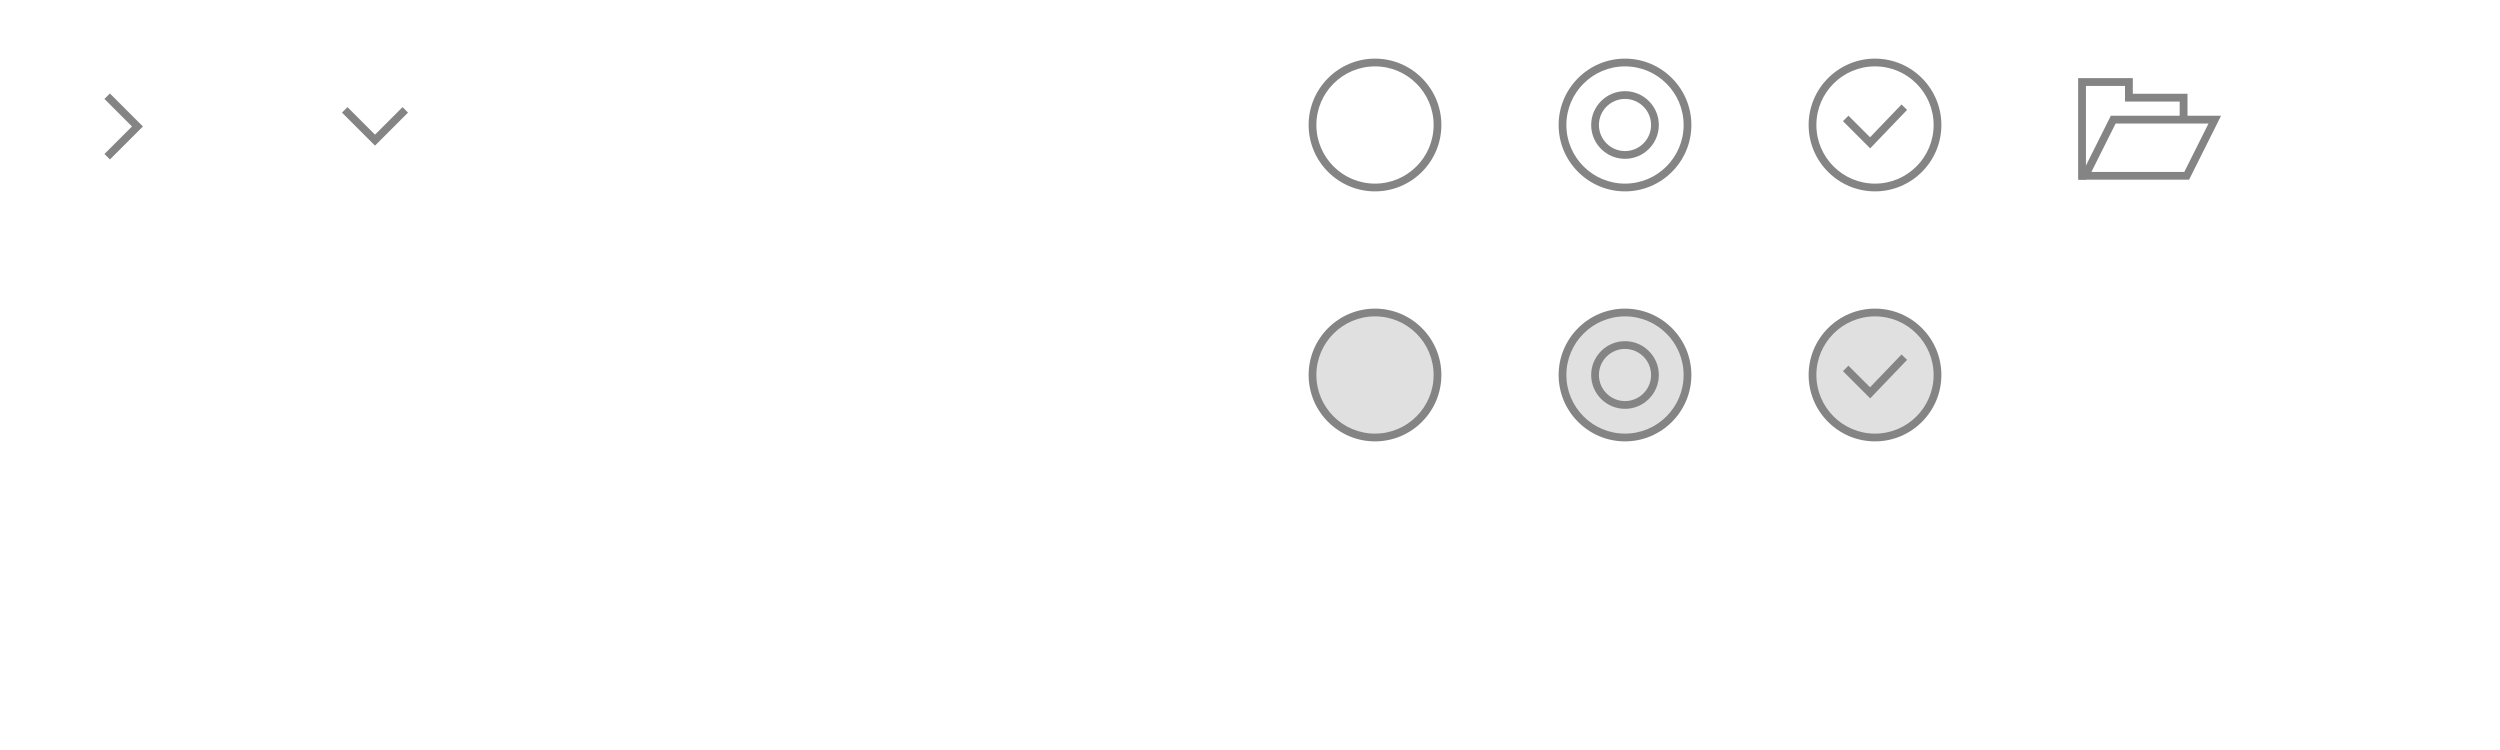
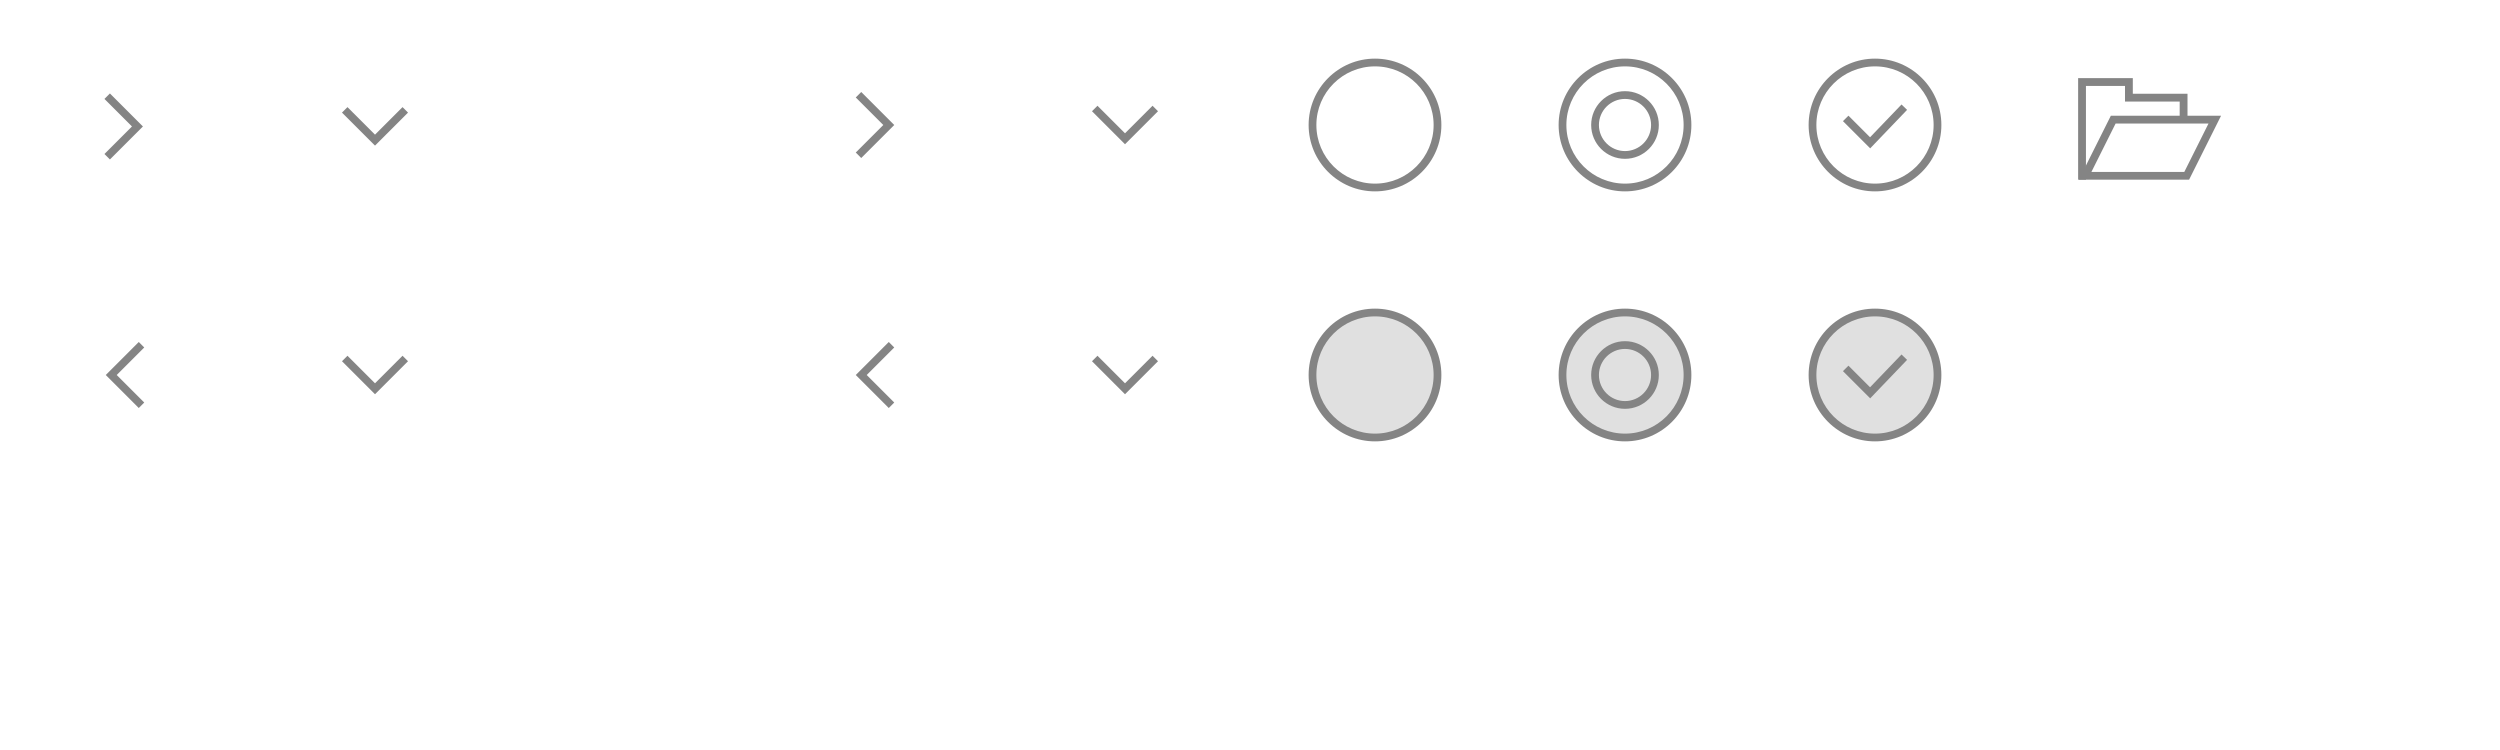
<svg xmlns="http://www.w3.org/2000/svg" version="1.1" id="Layer_2" x="0px" y="0px" width="320px" height="96px" viewBox="0 0 320 96" enable-background="new 0 0 320 96" xml:space="preserve">
  <circle fill="#E0E0E0" cx="176" cy="48" r="8" />
  <circle fill="#E0E0E0" cx="208" cy="48" r="8" />
  <circle fill="#E0E0E0" cx="240" cy="48" r="8" />
  <polygon fill="#848484" points="267,23 266,23 266,10 273,10 273,12 280,12 280,15 279,15 279,13 272,13 272,11 267,11 " />
  <path fill="#848484" d="M280.205,22.996h-14.109l4.09-8.18h14.109L280.205,22.996z M267.701,22.004h11.891l3.098-6.195h-11.891  L267.701,22.004z" />
-   <path fill="#848484" d="M240,24.496c-4.685,0-8.496-3.812-8.496-8.496s3.812-8.496,8.496-8.496s8.496,3.812,8.496,8.496  S244.685,24.496,240,24.496z M240,8.496c-4.138,0-7.504,3.366-7.504,7.504s3.366,7.504,7.504,7.504s7.504-3.366,7.504-7.504  S244.138,8.496,240,8.496z" />
-   <path fill="#848484" d="M208,24.496c-4.685,0-8.496-3.812-8.496-8.496s3.812-8.496,8.496-8.496s8.496,3.812,8.496,8.496  S212.685,24.496,208,24.496z M208,8.496c-4.138,0-7.504,3.366-7.504,7.504s3.366,7.504,7.504,7.504s7.504-3.366,7.504-7.504  S212.138,8.496,208,8.496z" />
-   <path fill="#848484" d="M208,20.33c-2.388,0-4.33-1.942-4.33-4.33s1.942-4.33,4.33-4.33s4.33,1.942,4.33,4.33  S210.388,20.33,208,20.33z M208,12.663c-1.841,0-3.338,1.497-3.338,3.337s1.497,3.337,3.338,3.337s3.338-1.497,3.338-3.337  S209.841,12.663,208,12.663z" />
-   <path fill="#848484" d="M176,24.496c-4.685,0-8.496-3.812-8.496-8.496s3.812-8.496,8.496-8.496s8.496,3.812,8.496,8.496  S180.685,24.496,176,24.496z M176,8.496c-4.138,0-7.504,3.366-7.504,7.504s3.366,7.504,7.504,7.504s7.504-3.366,7.504-7.504  S180.138,8.496,176,8.496z" />
+   <path fill="#848484" d="M240,24.496c-4.686,0-8.496-3.812-8.496-8.496s3.812-8.496,8.496-8.496s8.496,3.812,8.496,8.496  S244.686,24.496,240,24.496z M240,8.496c-4.139,0-7.504,3.366-7.504,7.504s3.365,7.504,7.504,7.504s7.504-3.366,7.504-7.504  S244.139,8.496,240,8.496z" />
+   <path fill="#848484" d="M208,24.496c-4.686,0-8.496-3.812-8.496-8.496s3.812-8.496,8.496-8.496s8.496,3.812,8.496,8.496  S212.686,24.496,208,24.496z M208,8.496c-4.139,0-7.504,3.366-7.504,7.504s3.365,7.504,7.504,7.504s7.504-3.366,7.504-7.504  S212.139,8.496,208,8.496z" />
+   <path fill="#848484" d="M208,20.33c-2.389,0-4.33-1.942-4.33-4.33s1.941-4.33,4.33-4.33s4.33,1.942,4.33,4.33  S210.389,20.33,208,20.33z M208,12.663c-1.841,0-3.338,1.497-3.338,3.337s1.497,3.337,3.338,3.337s3.338-1.497,3.338-3.337  S209.841,12.663,208,12.663z" />
+   <path fill="#848484" d="M176,24.496c-4.686,0-8.496-3.812-8.496-8.496s3.812-8.496,8.496-8.496s8.496,3.812,8.496,8.496  S180.686,24.496,176,24.496z M176,8.496c-4.139,0-7.504,3.366-7.504,7.504s3.365,7.504,7.504,7.504s7.504-3.366,7.504-7.504  S180.139,8.496,176,8.496z" />
  <polygon fill="#848484" points="14.069,20.413 13.368,19.712 16.892,16.188 13.368,12.663 14.069,11.962 18.295,16.188 " />
+   <polygon fill="#848484" points="110.237,20.226 109.537,19.524 113.061,16 109.537,12.476 110.237,11.774 114.463,16 " />
  <polygon fill="#848484" points="48,18.639 43.774,14.413 44.476,13.712 48,17.236 51.524,13.712 52.226,14.413 " />
-   <polygon fill="#848484" points="239.383,18.99 235.899,15.507 236.601,14.806 239.367,17.572 243.392,13.375 244.108,14.062 " />
-   <path fill="#848484" d="M240,56.496c-4.685,0-8.496-3.812-8.496-8.496s3.812-8.496,8.496-8.496s8.496,3.812,8.496,8.496  S244.685,56.496,240,56.496z M240,40.496c-4.138,0-7.504,3.366-7.504,7.504s3.366,7.504,7.504,7.504s7.504-3.366,7.504-7.504  S244.138,40.496,240,40.496z" />
-   <path fill="#848484" d="M208,56.496c-4.685,0-8.496-3.812-8.496-8.496s3.812-8.496,8.496-8.496s8.496,3.812,8.496,8.496  S212.685,56.496,208,56.496z M208,40.496c-4.138,0-7.504,3.366-7.504,7.504s3.366,7.504,7.504,7.504s7.504-3.366,7.504-7.504  S212.138,40.496,208,40.496z" />
-   <path fill="#848484" d="M208,52.33c-2.388,0-4.33-1.942-4.33-4.33c0-2.387,1.942-4.33,4.33-4.33s4.33,1.942,4.33,4.33  C212.33,50.388,210.388,52.33,208,52.33z M208,44.663c-1.841,0-3.338,1.497-3.338,3.337c0,1.841,1.497,3.338,3.338,3.338  s3.338-1.497,3.338-3.338C211.338,46.16,209.841,44.663,208,44.663z" />
-   <path fill="#848484" d="M176,56.496c-4.685,0-8.496-3.812-8.496-8.496s3.812-8.496,8.496-8.496s8.496,3.812,8.496,8.496  S180.685,56.496,176,56.496z M176,40.496c-4.138,0-7.504,3.366-7.504,7.504s3.366,7.504,7.504,7.504s7.504-3.366,7.504-7.504  S180.138,40.496,176,40.496z" />
-   <polygon fill="#848484" points="239.383,50.99 235.899,47.507 236.601,46.806 239.367,49.572 243.392,45.375 244.108,46.062 " />
+   <polygon fill="#848484" points="144,18.464 139.774,14.237 140.476,13.536 144,17.061 147.524,13.536 148.226,14.237 " />
+   <polygon fill="#848484" points="113.763,43.774 114.463,44.476 110.939,48 114.463,51.525 113.763,52.227 109.537,48 " />
+   <polygon fill="#848484" points="144,50.465 139.774,46.237 140.476,45.536 144,49.061 147.524,45.536 148.226,46.237 " />
+   <polygon fill="#848484" points="17.763,43.774 18.463,44.476 14.939,48 18.463,51.524 17.763,52.226 13.537,48 " />
+   <polygon fill="#848484" points="48,50.463 43.774,46.237 44.476,45.536 48,49.061 51.524,45.536 52.226,46.237 " />
+   <polygon fill="#848484" points="239.383,18.99 235.898,15.507 236.602,14.806 239.367,17.572 243.393,13.375 244.107,14.062 " />
+   <path fill="#848484" d="M240,56.496c-4.686,0-8.496-3.812-8.496-8.496c0-4.684,3.812-8.496,8.496-8.496s8.496,3.812,8.496,8.496  C248.496,52.684,244.686,56.496,240,56.496z M240,40.496c-4.139,0-7.504,3.366-7.504,7.504c0,4.139,3.365,7.504,7.504,7.504  s7.504-3.365,7.504-7.504C247.504,43.862,244.139,40.496,240,40.496z" />
+   <path fill="#848484" d="M208,56.496c-4.686,0-8.496-3.812-8.496-8.496c0-4.684,3.812-8.496,8.496-8.496s8.496,3.812,8.496,8.496  C216.496,52.684,212.686,56.496,208,56.496z M208,40.496c-4.139,0-7.504,3.366-7.504,7.504c0,4.139,3.365,7.504,7.504,7.504  s7.504-3.365,7.504-7.504C215.504,43.862,212.139,40.496,208,40.496z" />
+   <path fill="#848484" d="M208,52.33c-2.389,0-4.33-1.941-4.33-4.33c0-2.387,1.941-4.33,4.33-4.33s4.33,1.942,4.33,4.33  C212.33,50.389,210.389,52.33,208,52.33z M208,44.663c-1.841,0-3.338,1.497-3.338,3.337c0,1.841,1.497,3.338,3.338,3.338  s3.338-1.497,3.338-3.338C211.338,46.16,209.841,44.663,208,44.663z" />
+   <path fill="#848484" d="M176,56.496c-4.686,0-8.496-3.812-8.496-8.496c0-4.684,3.812-8.496,8.496-8.496s8.496,3.812,8.496,8.496  C184.496,52.684,180.686,56.496,176,56.496z M176,40.496c-4.139,0-7.504,3.366-7.504,7.504c0,4.139,3.365,7.504,7.504,7.504  s7.504-3.365,7.504-7.504C183.504,43.862,180.139,40.496,176,40.496z" />
+   <polygon fill="#848484" points="239.383,50.99 235.898,47.507 236.602,46.806 239.367,49.572 243.393,45.375 244.107,46.062 " />
</svg>
